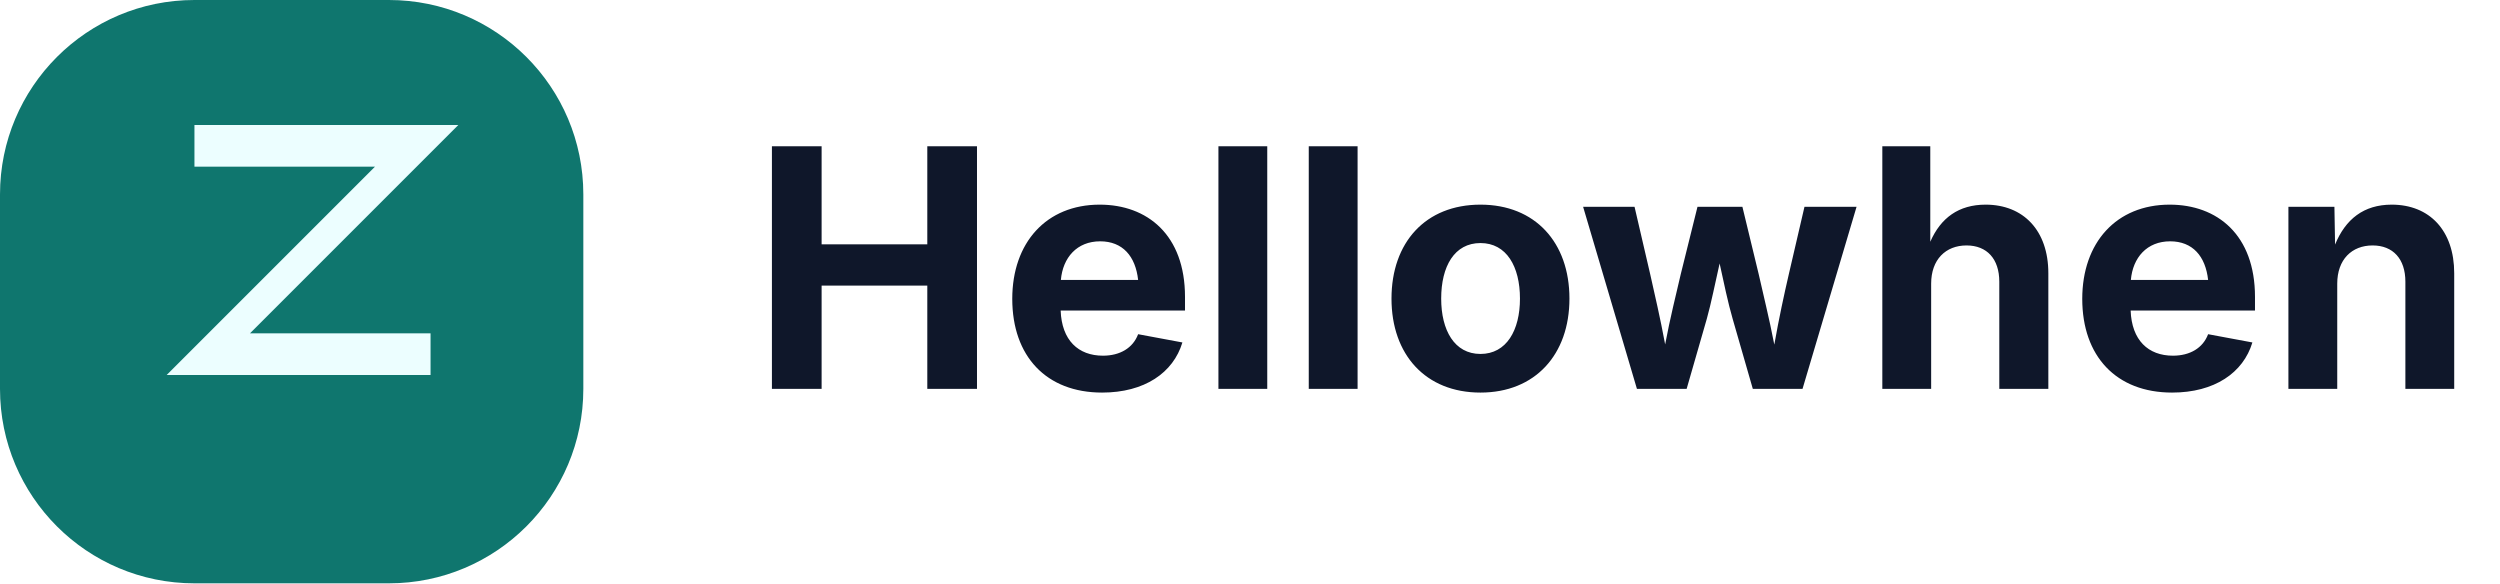
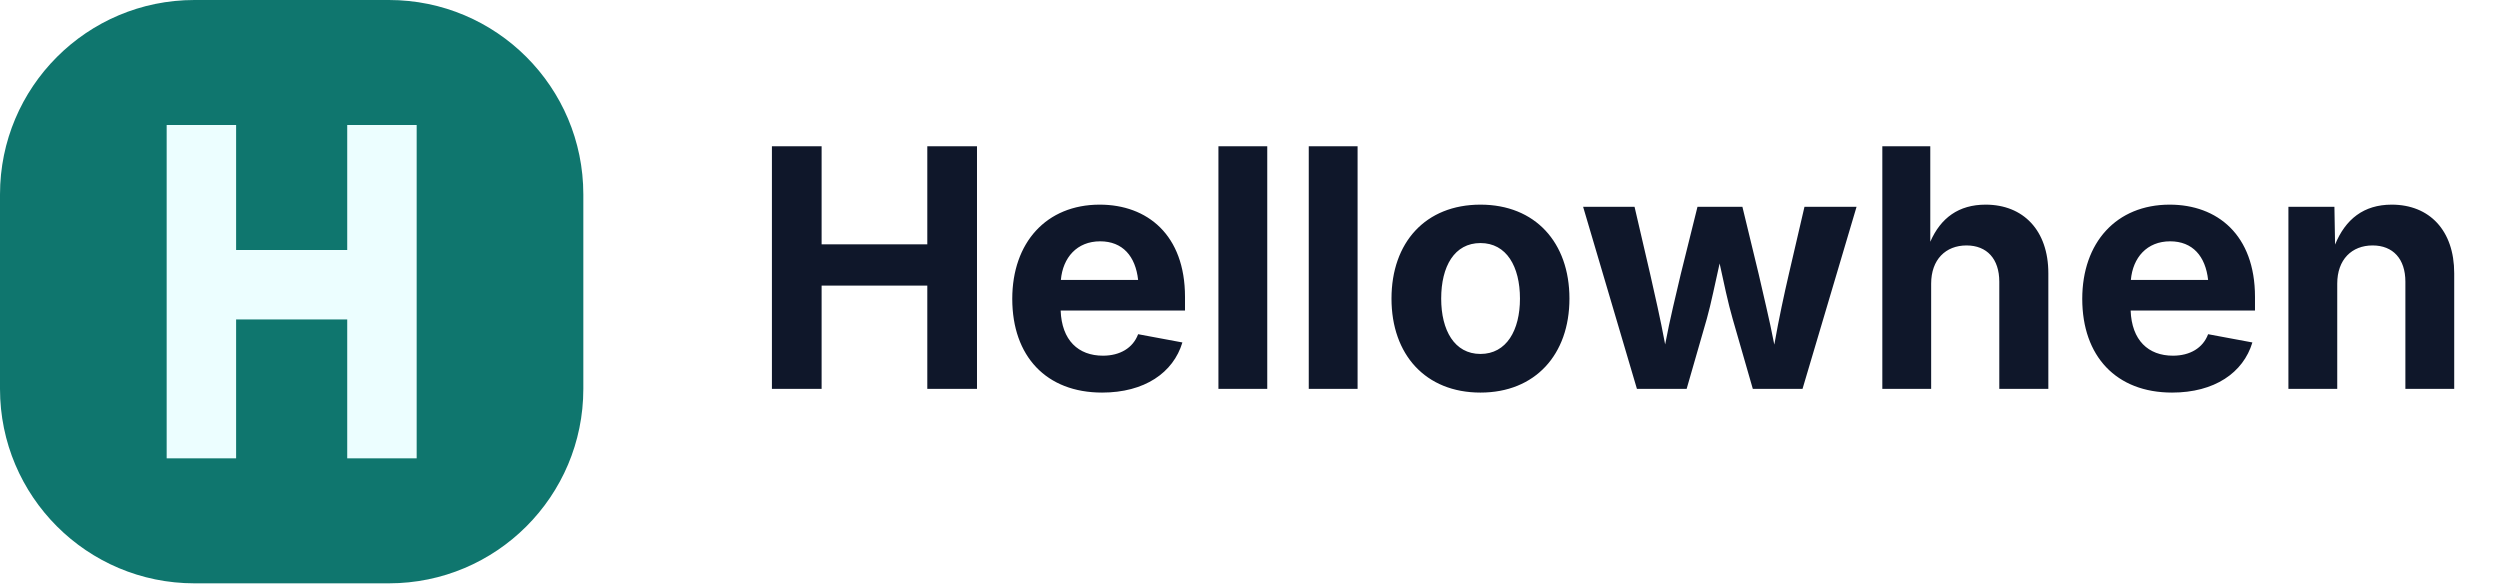
<svg xmlns="http://www.w3.org/2000/svg" width="180" height="42" viewBox="0 0 180 42" fill="none">
  <rect width="42" height="42" rx="14" fill="#0F766E" />
-   <path d="M12 27L27 12H14V9H33L18 24H31V27H12Z" fill="#ECFEFF" />
+   <path d="M12 9H17V18H25V9H30V33H25V23H17V33H12V9Z" fill="#ECFEFF" />
  <text x="54" y="28" font-family="Inter, Arial, sans-serif" font-size="24" font-weight="700" fill="#0F172A">Hellowhen</text>
</svg>
